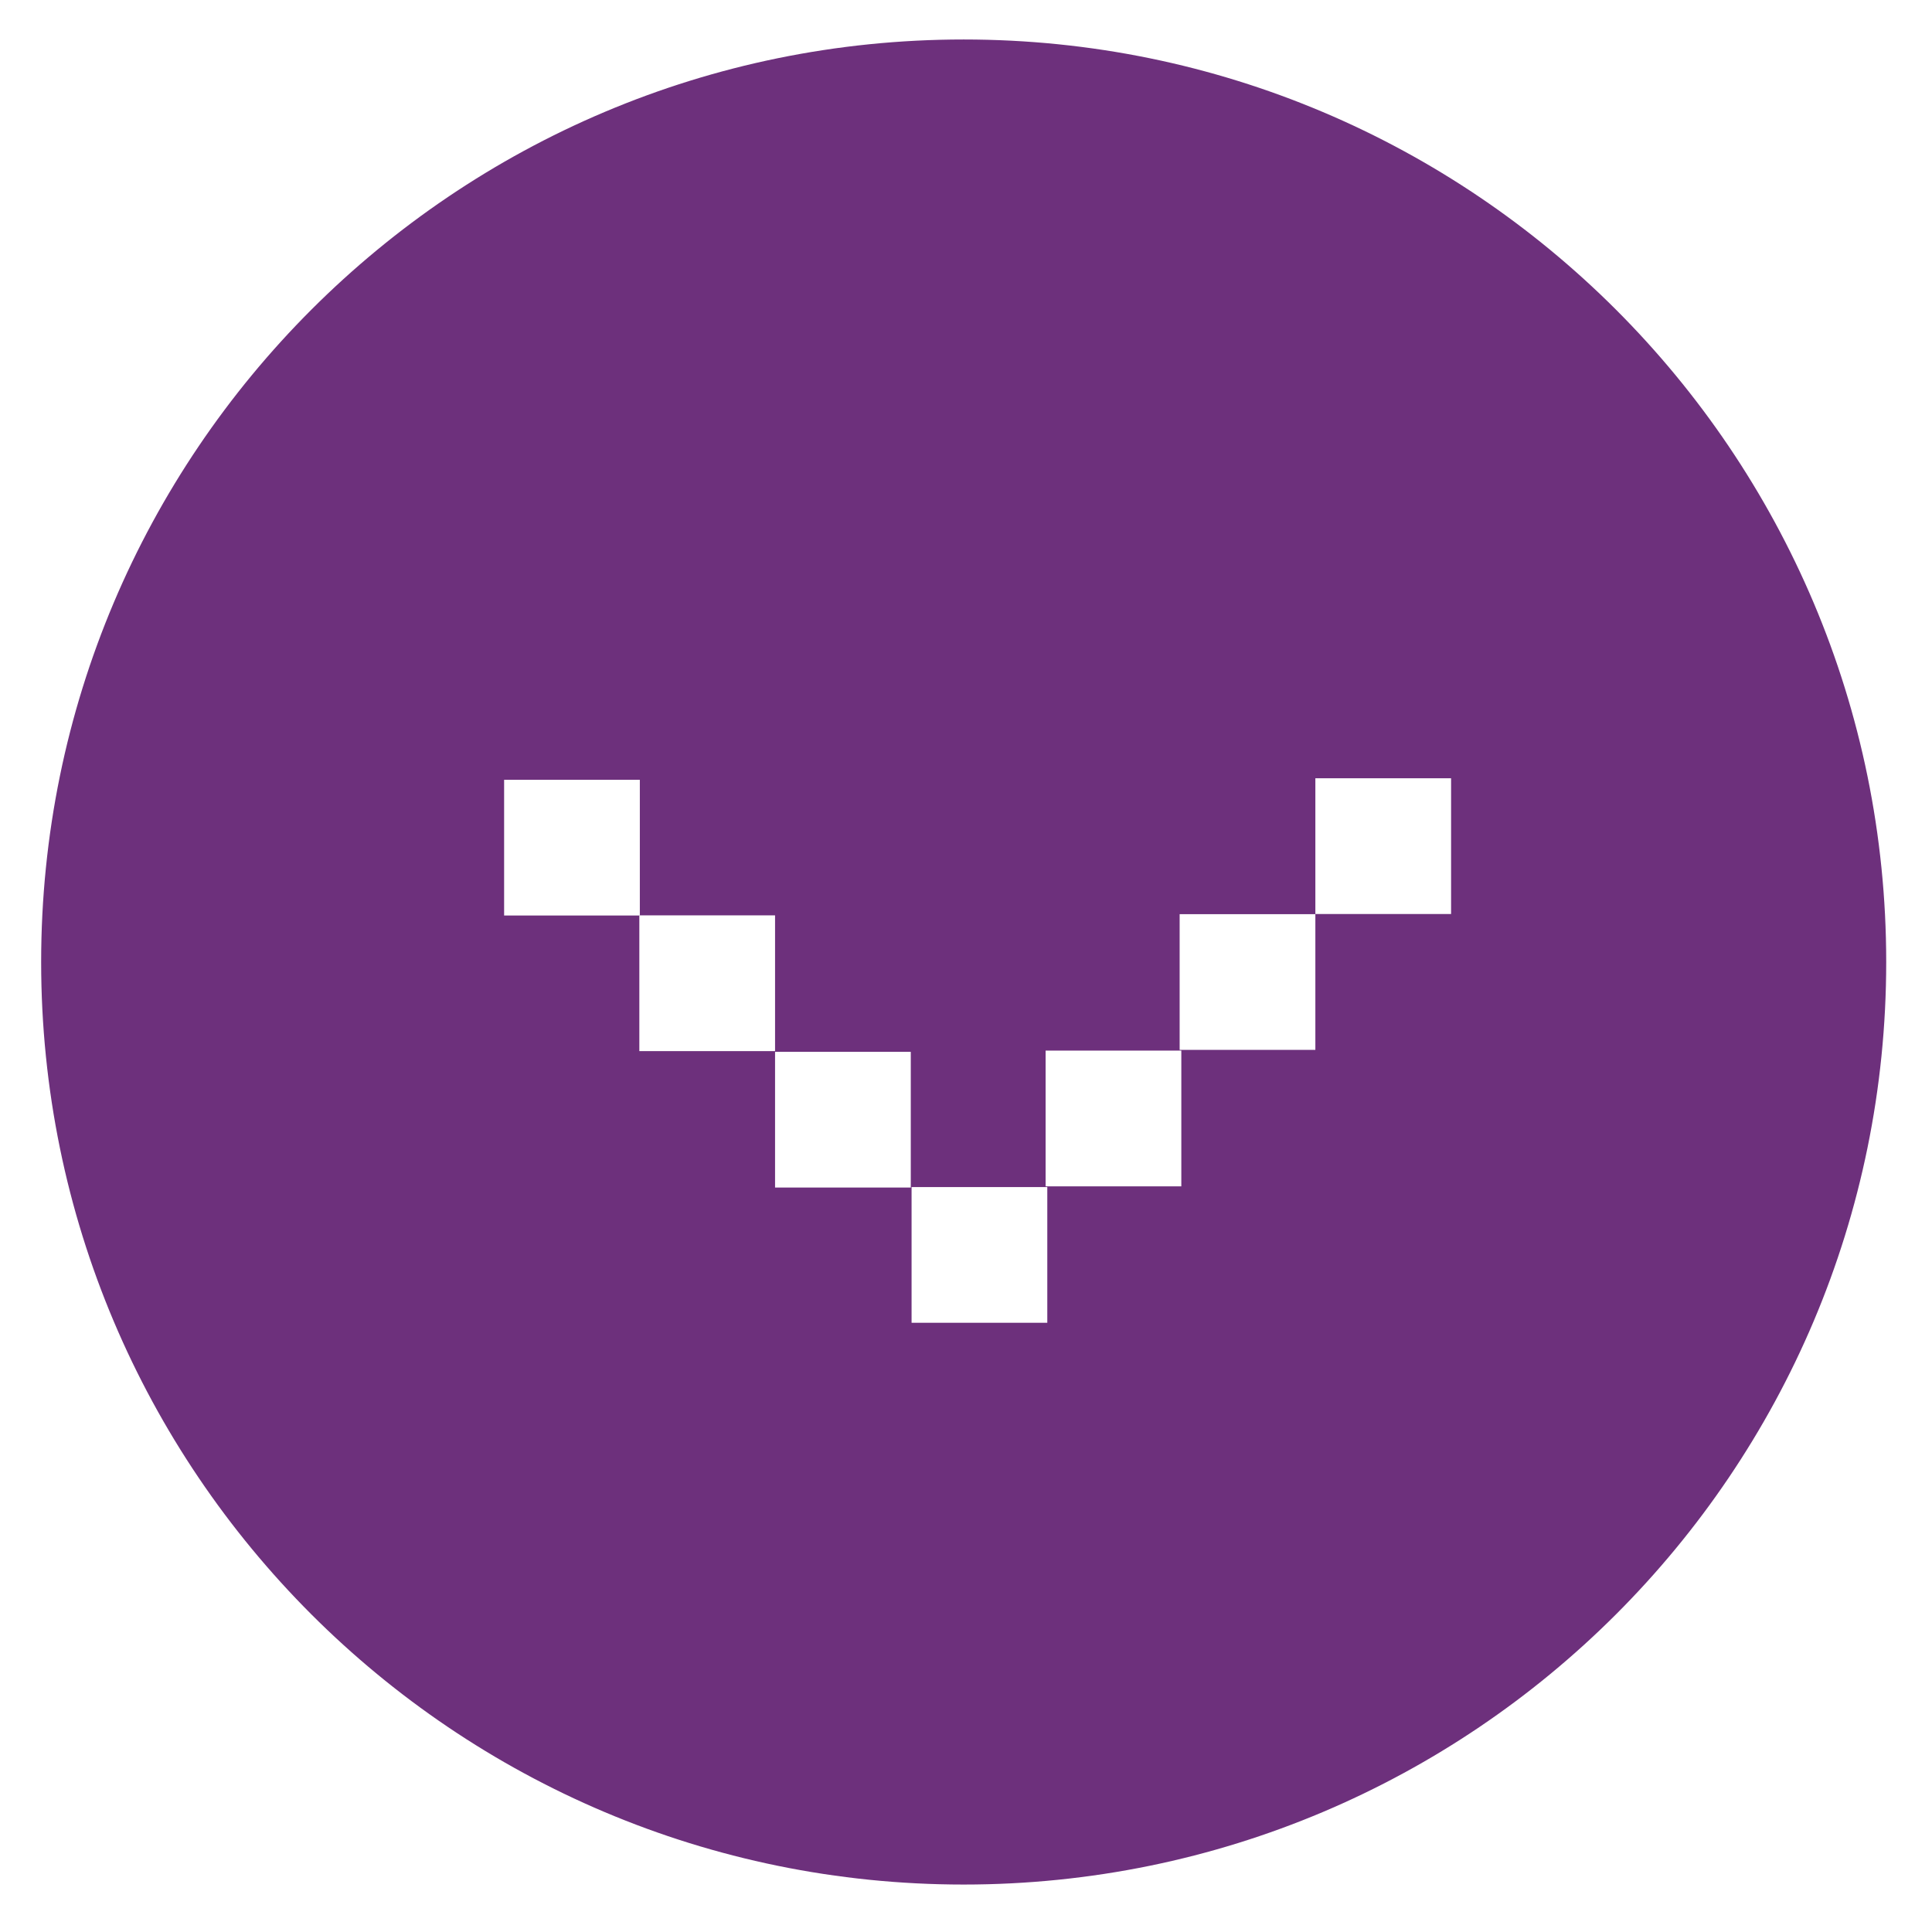
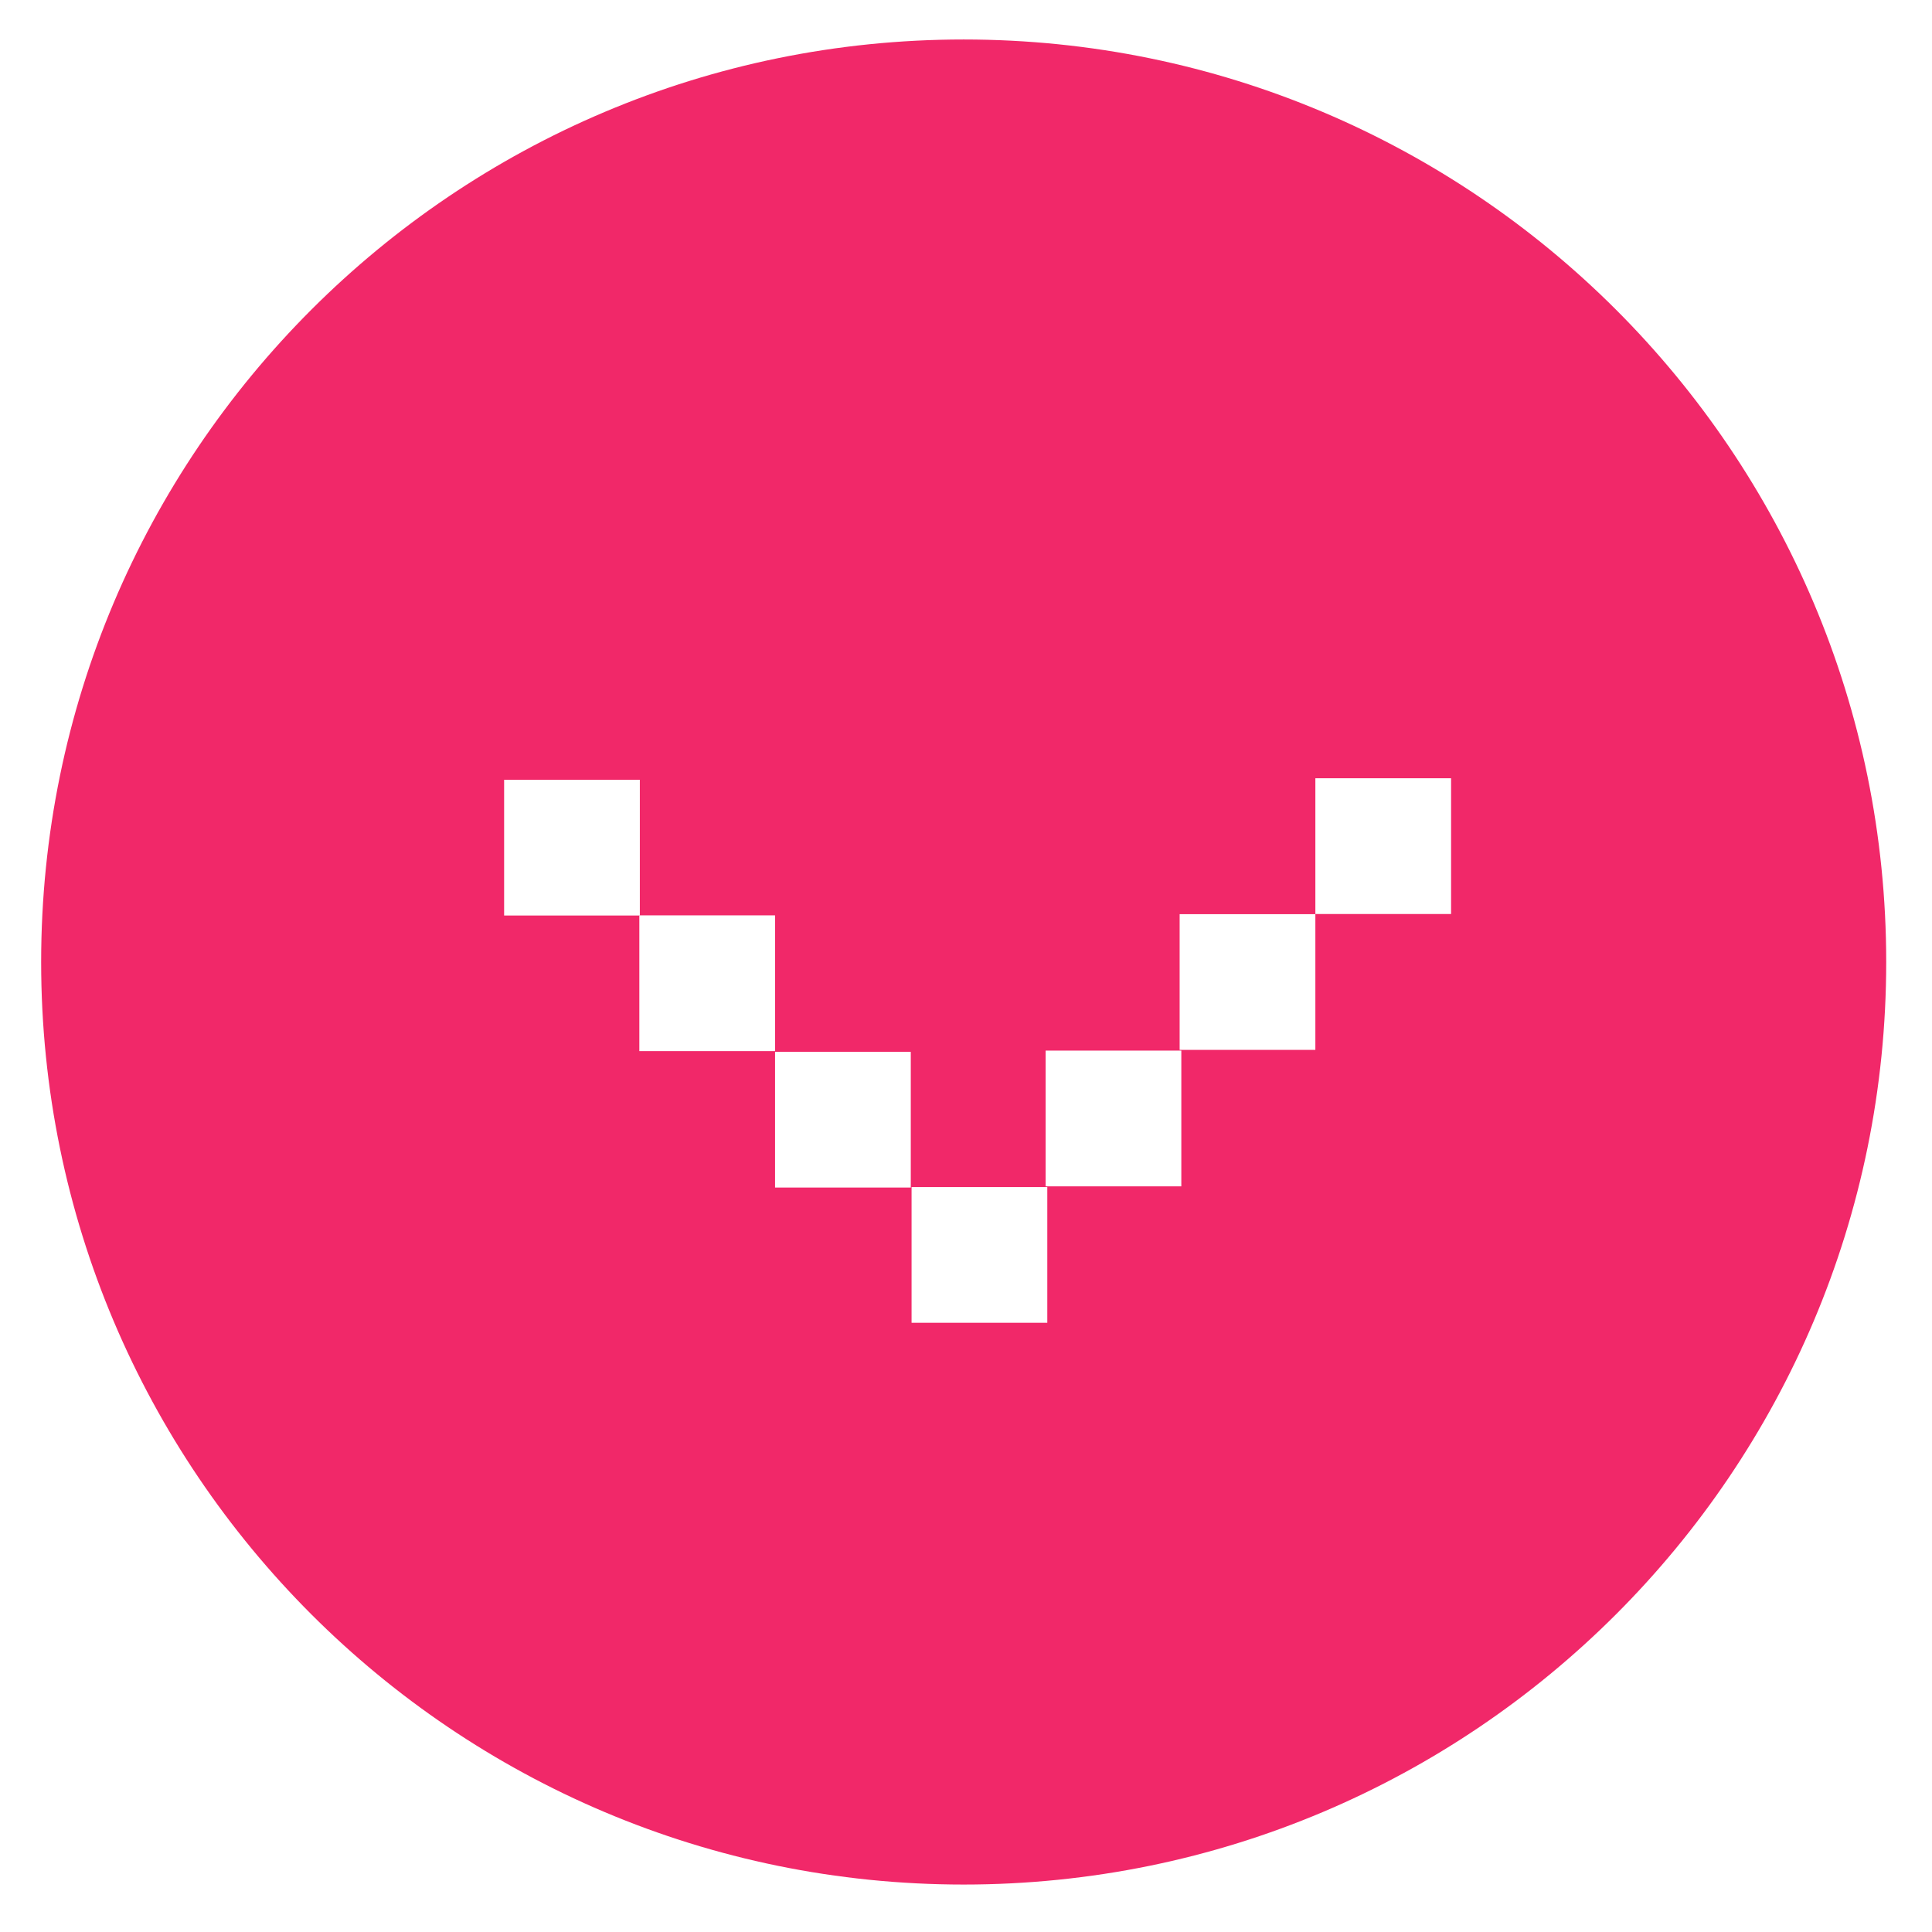
<svg xmlns="http://www.w3.org/2000/svg" width="100" height="100" id="svg3244" version="1.1">
  <defs id="defs3246" />
  <g id="layer1" transform="translate(0,-952.3622)">
-     <path id="path3040" d="m 49.88,954.406 c -26.372,0 -47.75,21.379 -47.75,47.75 0,26.372 21.378,47.75 47.75,47.75 26.372,0 47.75,-21.378 47.75,-47.75 0,-26.372 -21.378,-47.75 -47.75,-47.75 z m 18.203,45.265 v -7.025 h 7.025 v 7.025 h -7.025 z m -7.025,7.033 v -7.025 h 7.025 v 7.025 h -7.025 z m -6.938,7.063 v -7.025 h 7.025 v 7.025 h -7.025 z m -6.937,7.062 v -7.025 h 7.025 v 7.025 h -7.025 z m -7.066,-7 v -7.025 h 7.025 v 7.025 h -7.025 z m -7.025,-7.062 v -7.025 h 7.025 v 7.025 h -7.025 z m -6.999,-7.018 v -7.025 h 7.025 v 7.025 h -7.025 z" style="fill:#6d307c;fill-opacity:1" />
+     <path id="path3040" d="m 49.88,954.406 c -26.372,0 -47.75,21.379 -47.75,47.75 0,26.372 21.378,47.75 47.75,47.75 26.372,0 47.75,-21.378 47.75,-47.75 0,-26.372 -21.378,-47.75 -47.75,-47.75 z m 18.203,45.265 v -7.025 h 7.025 v 7.025 h -7.025 z m -7.025,7.033 v -7.025 h 7.025 v 7.025 h -7.025 z m -6.938,7.063 v -7.025 h 7.025 v 7.025 h -7.025 z m -6.937,7.062 v -7.025 h 7.025 v 7.025 h -7.025 z m -7.066,-7 v -7.025 h 7.025 v 7.025 h -7.025 z m -7.025,-7.062 v -7.025 h 7.025 v 7.025 h -7.025 z m -6.999,-7.018 v -7.025 h 7.025 v 7.025 h -7.025 z" style="fill:#f12869;fill-opacity:1" />
  </g>
</svg>
